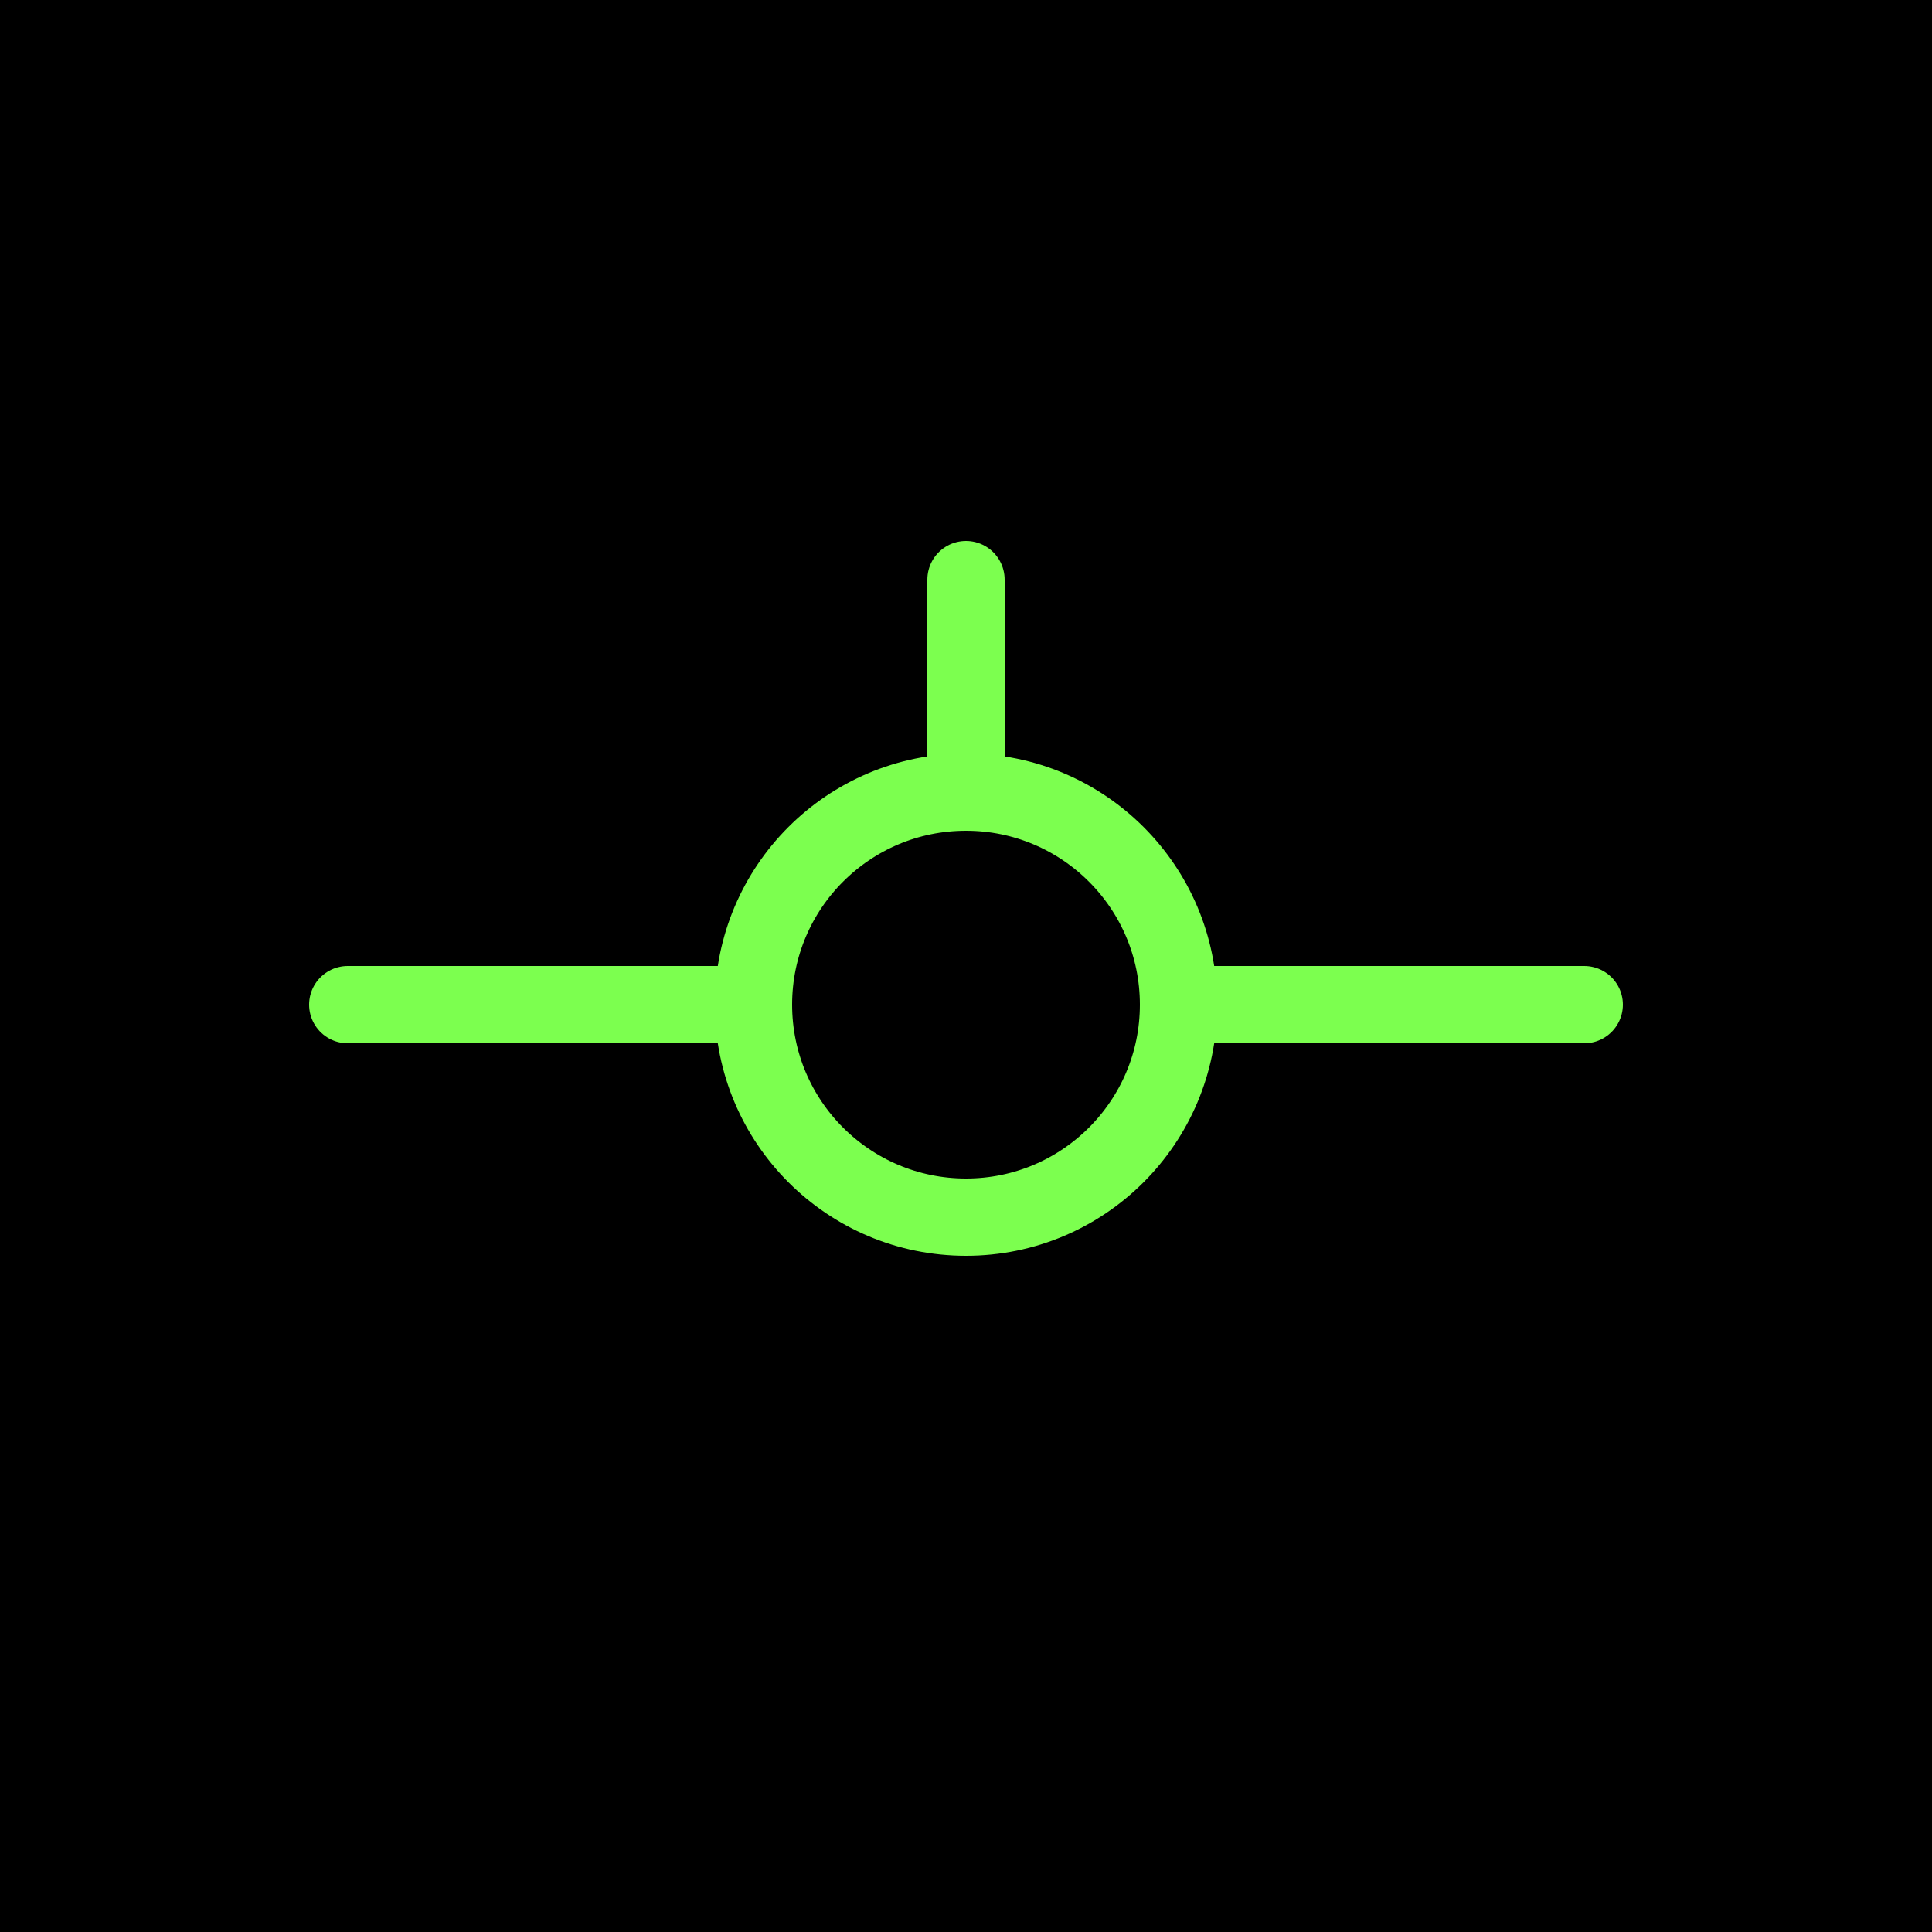
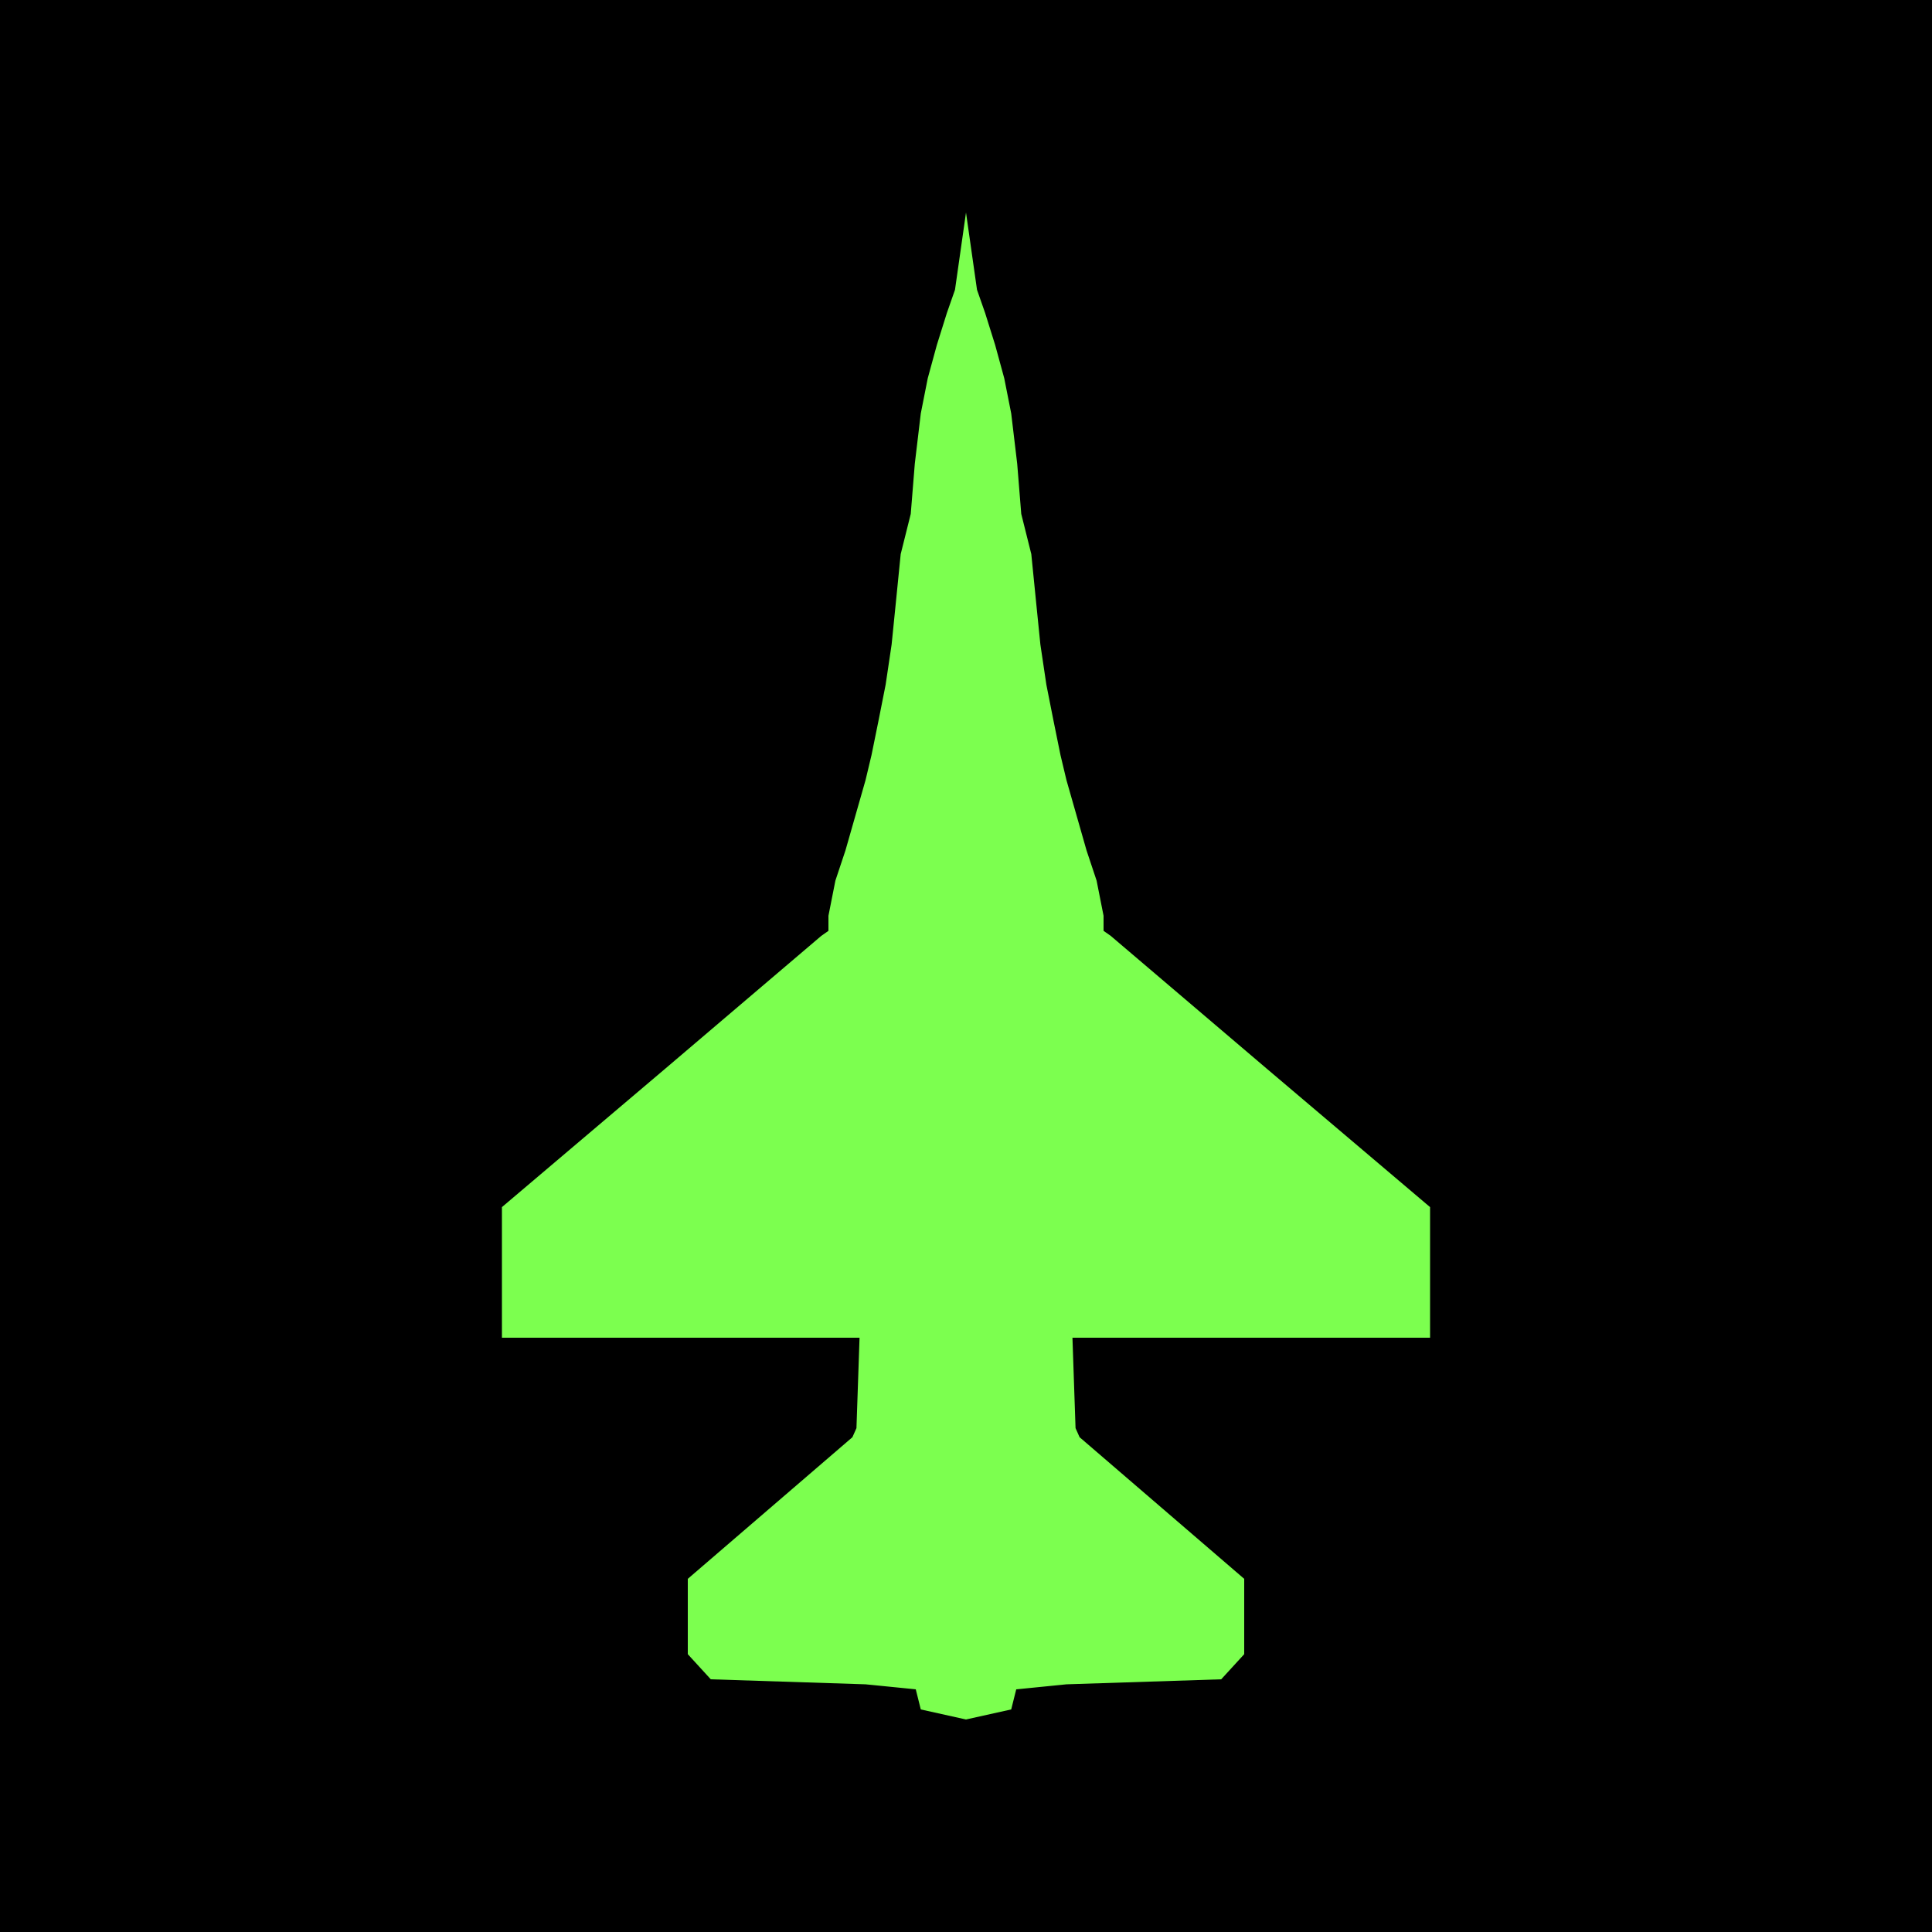
<svg xmlns="http://www.w3.org/2000/svg" width="512" height="512" viewBox="0 0 100 100">
  <rect width="100" height="100" fill="#000" />
-   <g fill="none" stroke="#7CFF4F" stroke-width="4" stroke-linecap="round">
-     <circle cx="50" cy="52" r="11" />
-     <line x1="61" y1="52" x2="82" y2="52" />
-     <line x1="39" y1="52" x2="18" y2="52" />
-     <line x1="50" y1="41" x2="50" y2="30" />
-   </g>
+   <polygon points="50.00,11.00 50.57,15.00 50.99,16.20 51.51,17.86 51.98,19.58 52.34,21.40 52.65,24.00 52.86,26.60 53.38,28.68 53.64,31.28 53.85,33.36 54.16,35.44 54.52,37.26 54.89,39.08 55.20,40.38 55.72,42.20 56.24,44.02 56.76,45.58 57.12,47.40 57.12,48.18 57.49,48.44 65.55,55.30 74.02,62.48 74.02,69.24 55.51,69.24 55.67,73.92 55.88,74.39 64.40,81.72 64.40,85.62 63.21,86.92 55.20,87.18 52.60,87.44 52.34,88.48 50.00,89.00 50.00,89.00 47.66,88.48 47.40,87.44 44.80,87.18 36.79,86.92 35.60,85.62 35.60,81.72 44.12,74.39 44.33,73.92 44.49,69.24 25.98,69.24 25.98,62.48 34.45,55.30 42.51,48.44 42.88,48.18 42.88,47.40 43.24,45.58 43.76,44.02 44.28,42.20 44.80,40.38 45.11,39.08 45.48,37.26 45.84,35.44 46.15,33.36 46.36,31.28 46.62,28.68 47.14,26.60 47.35,24.00 47.66,21.40 48.02,19.58 48.49,17.86 49.01,16.20 49.43,15.00 50.00,11.00" fill="#7CFF4F" />
</svg>
